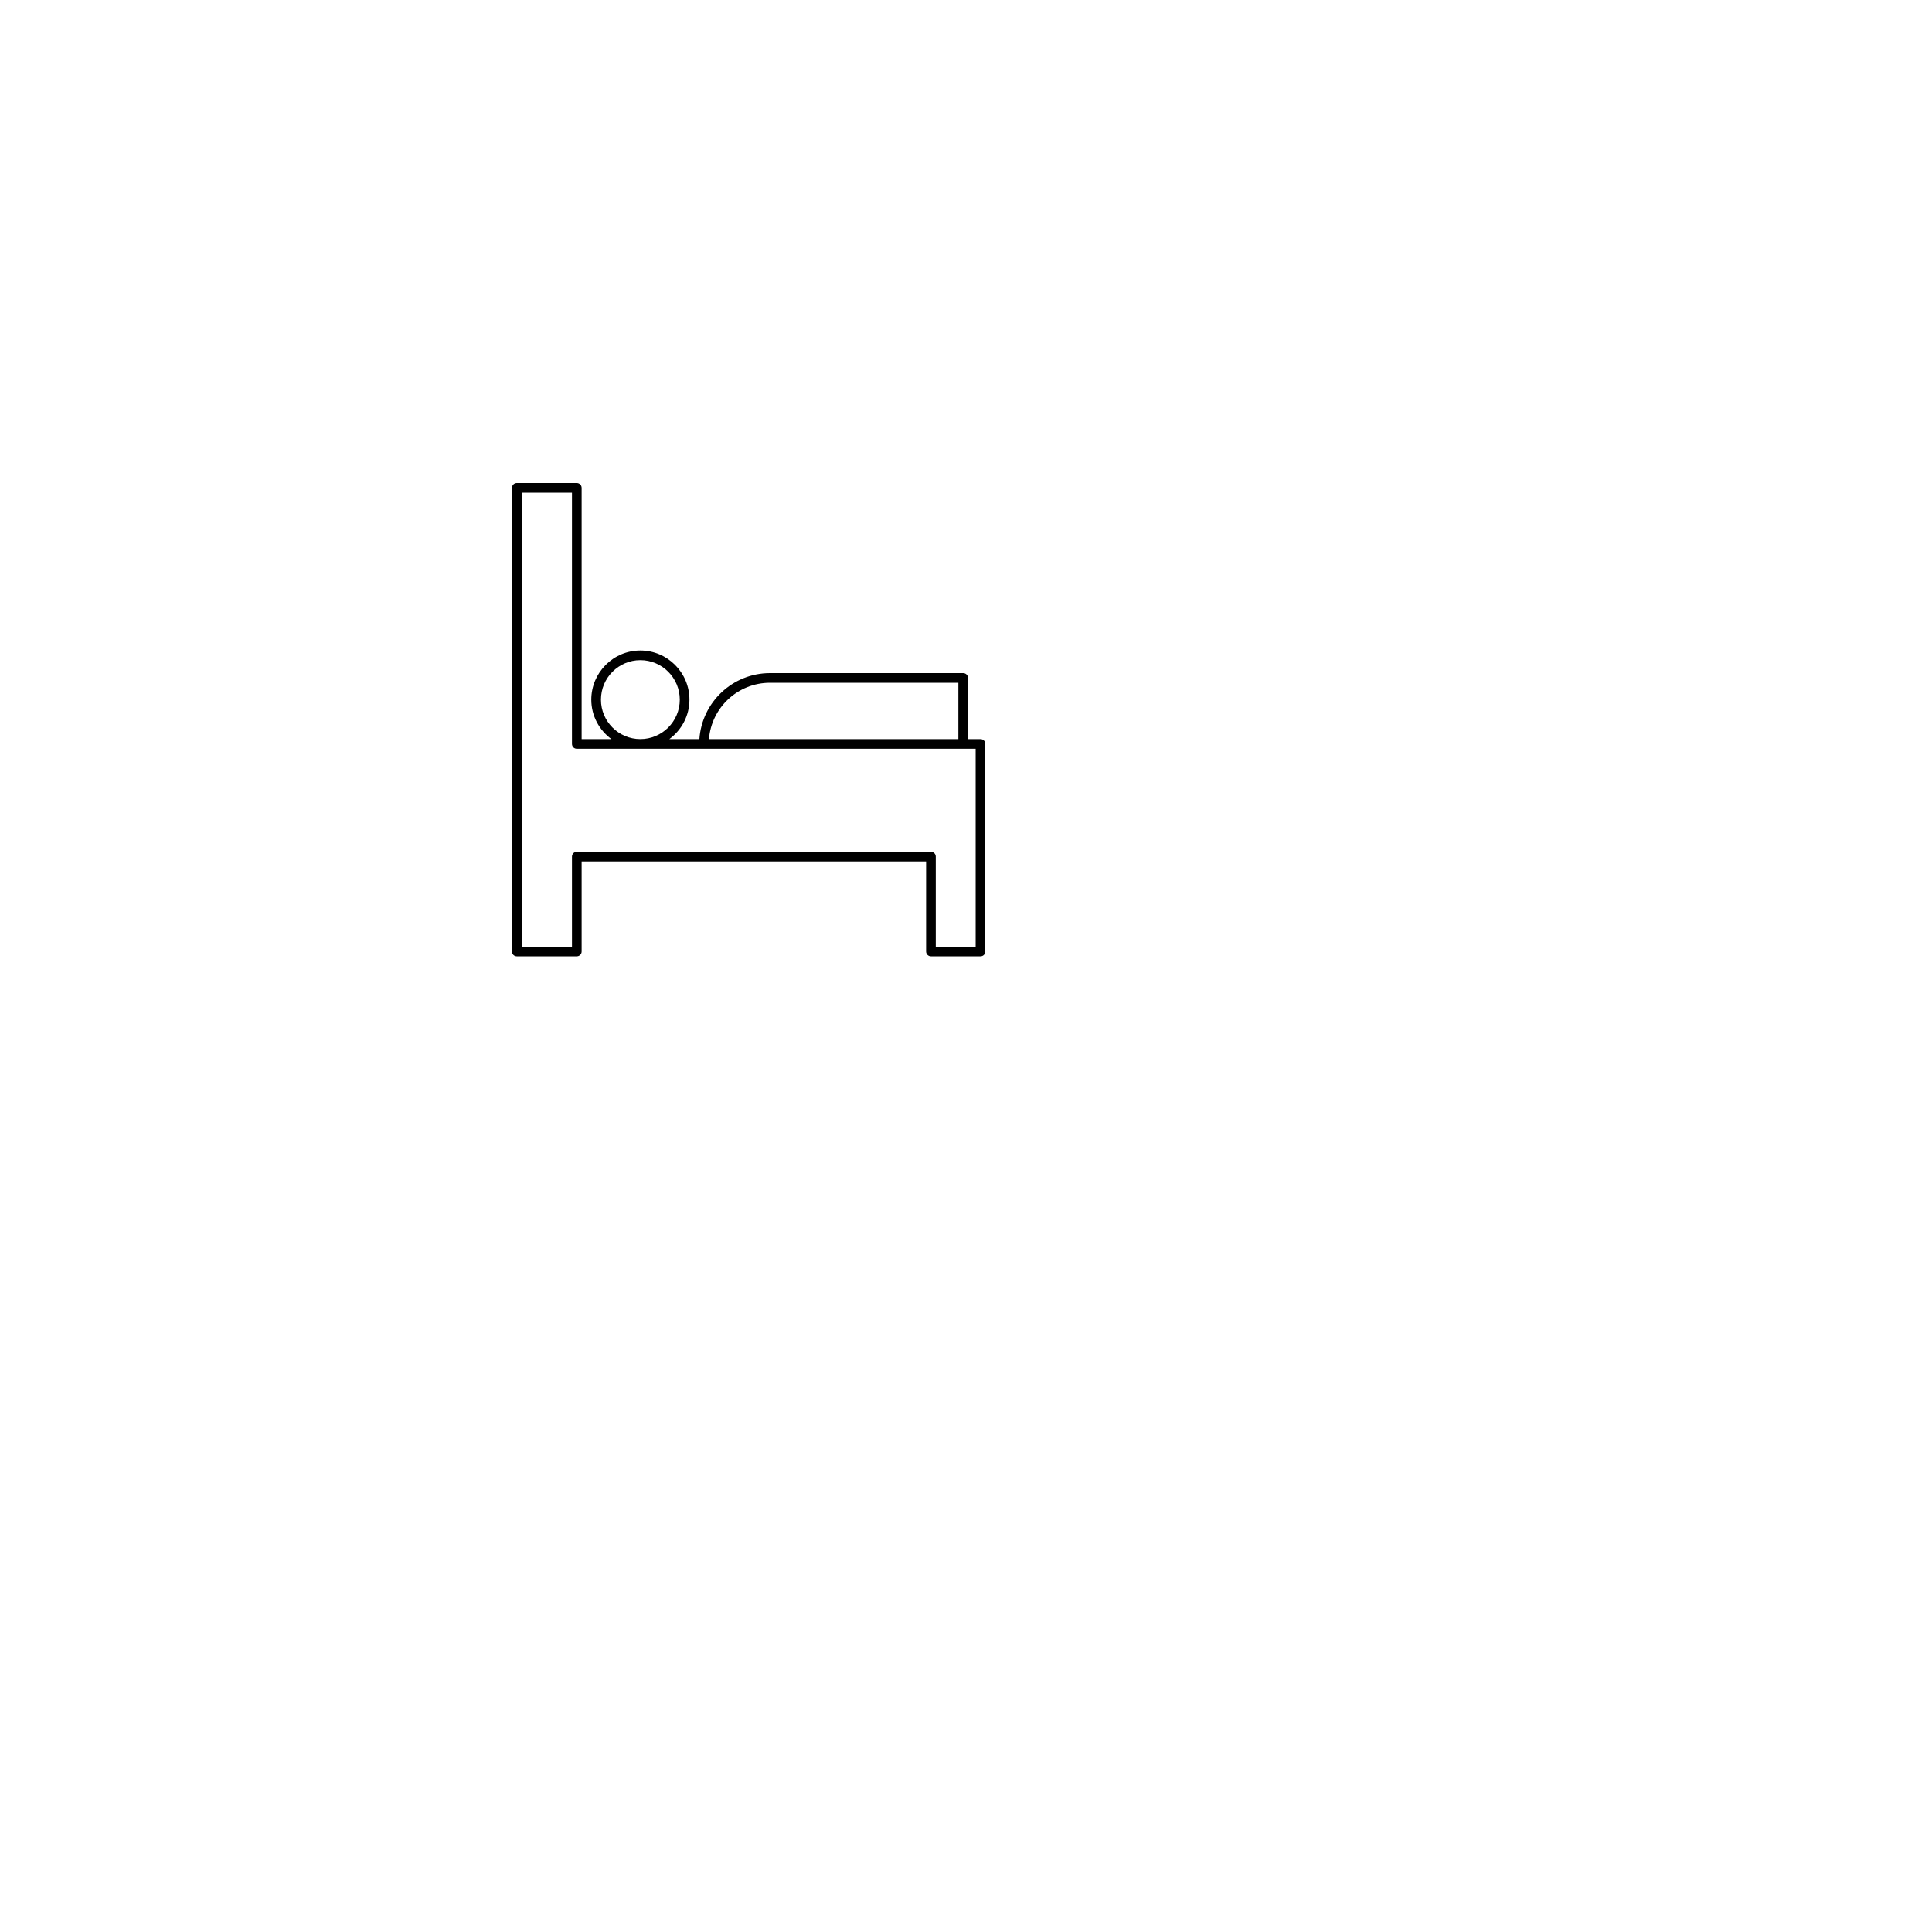
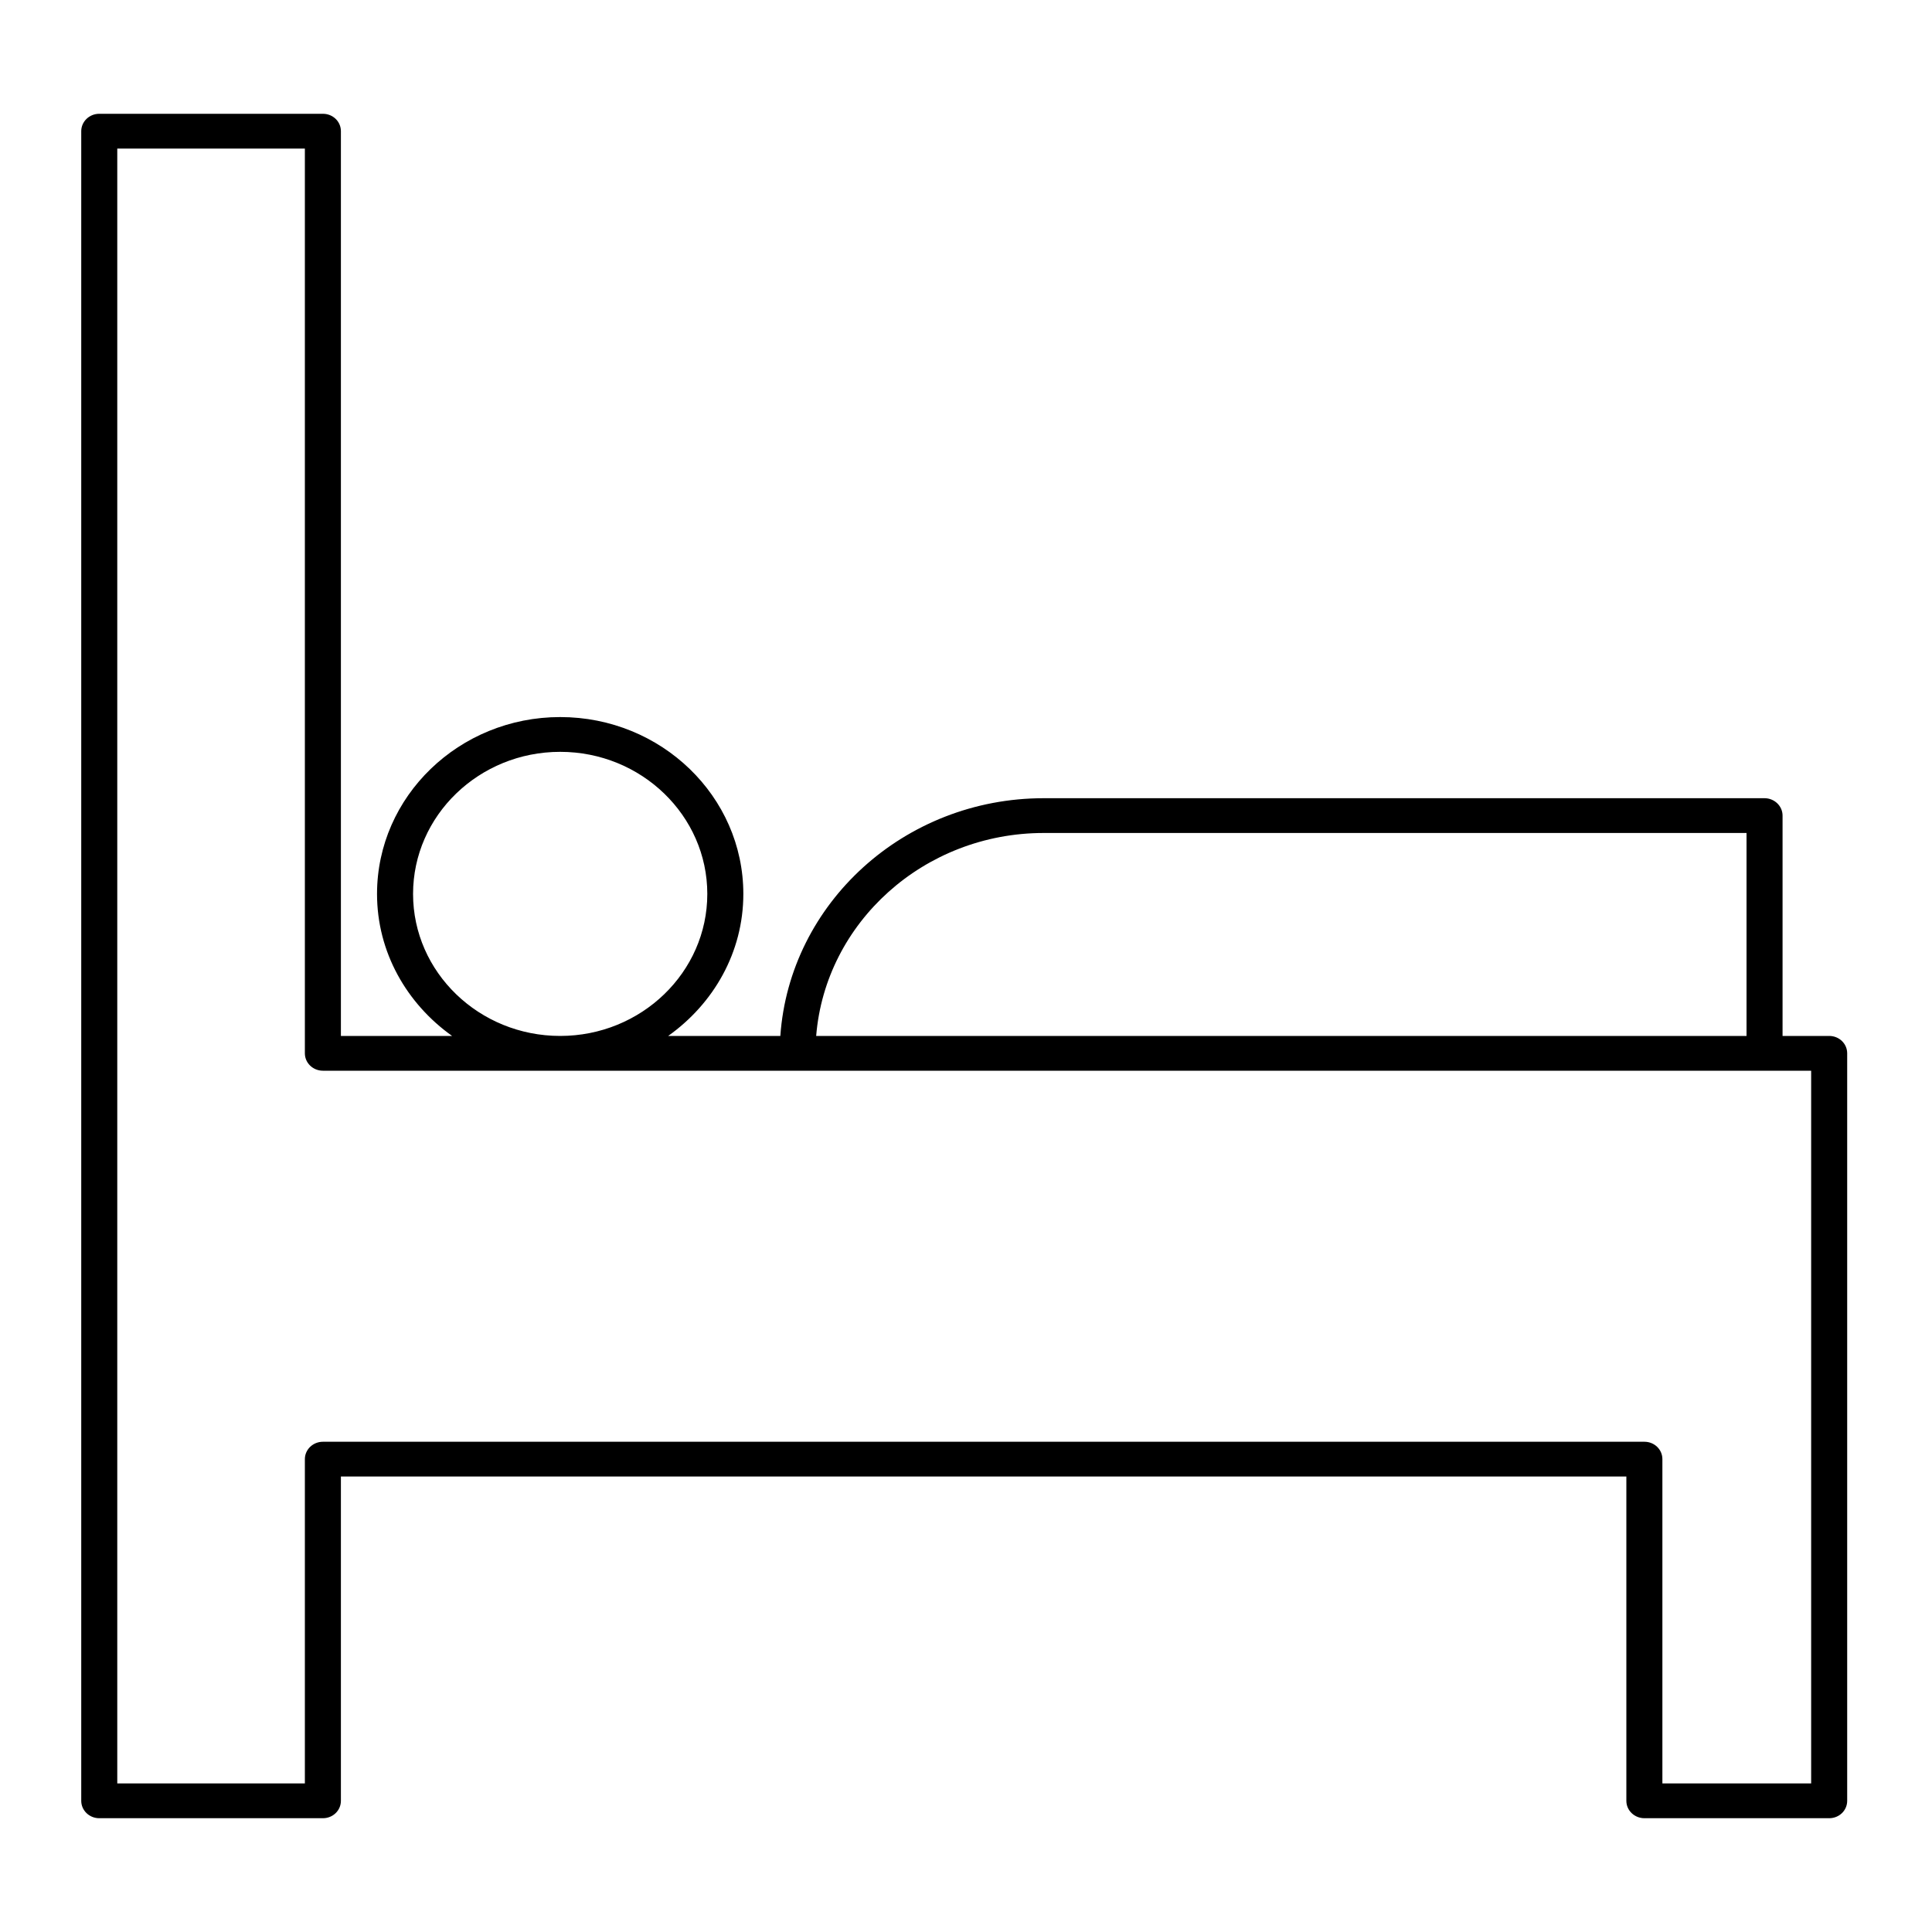
<svg xmlns="http://www.w3.org/2000/svg" width="200" height="200">
-   <path d="M 53.50 99.00 L 59.71 99.00 C 59.98 99.00 60.21 98.78 60.21 98.50 L 60.21 89.18 L 95.87 89.18 L 95.87 98.50 C 95.87 98.78 96.10 99.00 96.37 99.00 L 101.50 99.00 C 101.78 99.00 102.00 98.78 102.00 98.50 L 102.00 77.01 C 102.00 76.73 101.78 76.51 101.50 76.51 L 100.21 76.51 L 100.21 70.18 C 100.21 69.90 99.98 69.68 99.71 69.68 L 79.71 69.68 C 75.83 69.68 72.66 72.70 72.40 76.51 L 69.29 76.51 C 70.55 75.58 71.37 74.10 71.37 72.43 C 71.37 69.62 69.09 67.34 66.29 67.34 C 63.49 67.34 61.21 69.62 61.21 72.43 C 61.21 74.10 62.03 75.58 63.29 76.51 L 60.21 76.51 L 60.21 50.50 C 60.21 50.22 59.98 50.00 59.71 50.00 L 53.50 50.00 C 53.22 50.00 53.00 50.22 53.00 50.50 L 53.00 98.50 C 53.00 98.78 53.22 99.00 53.50 99.00 Z M 79.71 70.68 L 99.21 70.68 L 99.21 76.51 L 73.39 76.51 C 73.65 73.25 76.38 70.68 79.71 70.68 Z M 62.21 72.43 C 62.21 70.17 64.04 68.34 66.29 68.34 C 68.54 68.34 70.37 70.17 70.37 72.43 C 70.37 74.68 68.54 76.51 66.29 76.51 C 64.04 76.51 62.21 74.68 62.21 72.43 Z M 54.00 51.00 L 59.21 51.00 L 59.21 77.01 C 59.21 77.29 59.43 77.51 59.71 77.51 L 72.87 77.51 L 99.71 77.51 L 101.00 77.51 L 101.00 98.00 L 96.87 98.00 L 96.87 88.68 C 96.87 88.40 96.65 88.18 96.37 88.18 L 59.71 88.18 C 59.43 88.18 59.21 88.40 59.21 88.68 L 59.21 98.00 L 54.00 98.00 L 54.00 51.00 Z M 54.00 51.00" stroke="none" fill="black" />
+   <path d="M 10.27 188.22 L 33.43 188.22 C 34.46 188.22 35.29 187.42 35.29 186.42 L 35.29 152.85 L 168.36 152.85 L 168.36 186.42 C 168.36 187.42 169.20 188.22 170.23 188.22 L 189.36 188.22 C 190.39 188.22 191.22 187.42 191.22 186.42 L 191.22 109.04 C 191.22 108.04 190.39 107.24 189.36 107.24 L 184.53 107.24 L 184.53 84.43 C 184.53 83.44 183.69 82.63 182.66 82.63 L 108.05 82.63 C 93.59 82.63 81.74 93.52 80.78 107.24 L 69.17 107.24 C 73.87 103.90 76.95 98.58 76.95 92.54 C 76.95 82.44 68.45 74.23 57.99 74.23 C 47.53 74.23 39.03 82.44 39.03 92.54 C 39.03 98.58 42.11 103.90 46.80 107.24 L 35.29 107.24 L 35.29 13.58 C 35.29 12.58 34.46 11.78 33.43 11.78 L 10.27 11.78 C 9.25 11.78 8.41 12.58 8.41 13.58 L 8.41 186.42 C 8.41 187.42 9.25 188.22 10.27 188.22 Z M 108.05 86.23 L 180.80 86.23 L 180.80 107.24 L 84.49 107.24 C 85.44 95.50 95.65 86.23 108.05 86.23 Z M 42.76 92.54 C 42.76 84.43 49.59 77.83 57.99 77.83 C 66.39 77.83 73.22 84.43 73.22 92.54 C 73.22 100.64 66.39 107.24 57.99 107.24 C 49.59 107.24 42.76 100.64 42.76 92.54 Z M 12.14 15.38 L 31.56 15.38 L 31.56 109.04 C 31.56 110.04 32.40 110.84 33.43 110.84 L 82.55 110.84 L 182.66 110.84 L 187.49 110.84 L 187.49 184.62 L 172.09 184.62 L 172.09 151.05 C 172.09 150.05 171.26 149.25 170.23 149.25 L 33.43 149.25 C 32.40 149.25 31.56 150.05 31.56 151.05 L 31.56 184.62 L 12.14 184.62 L 12.14 15.38 Z M 12.14 15.38" stroke="none" fill="black" />
</svg>
